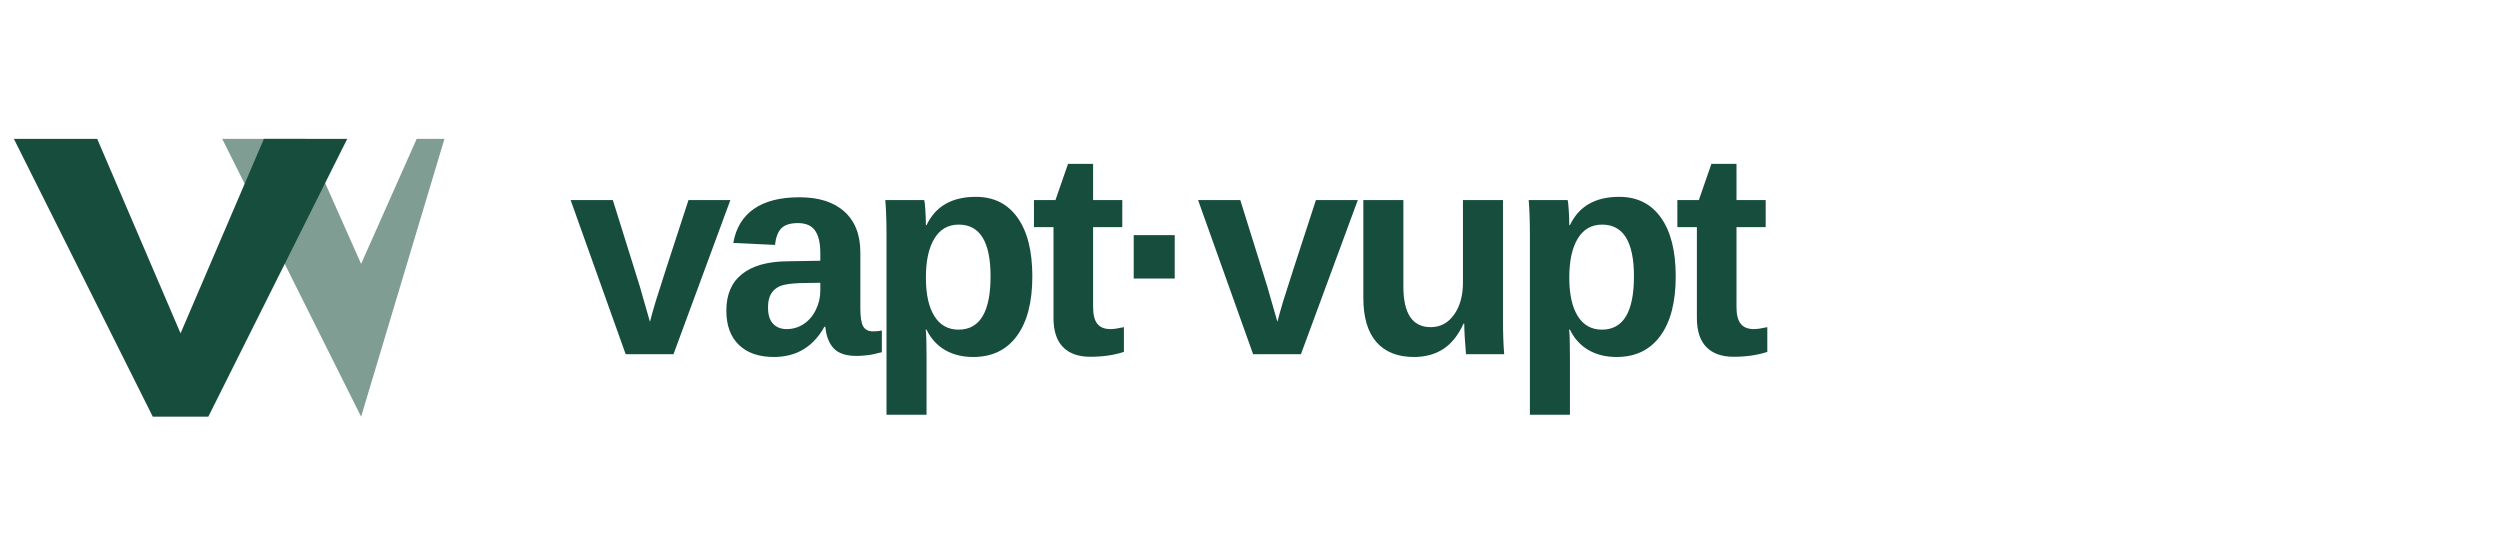
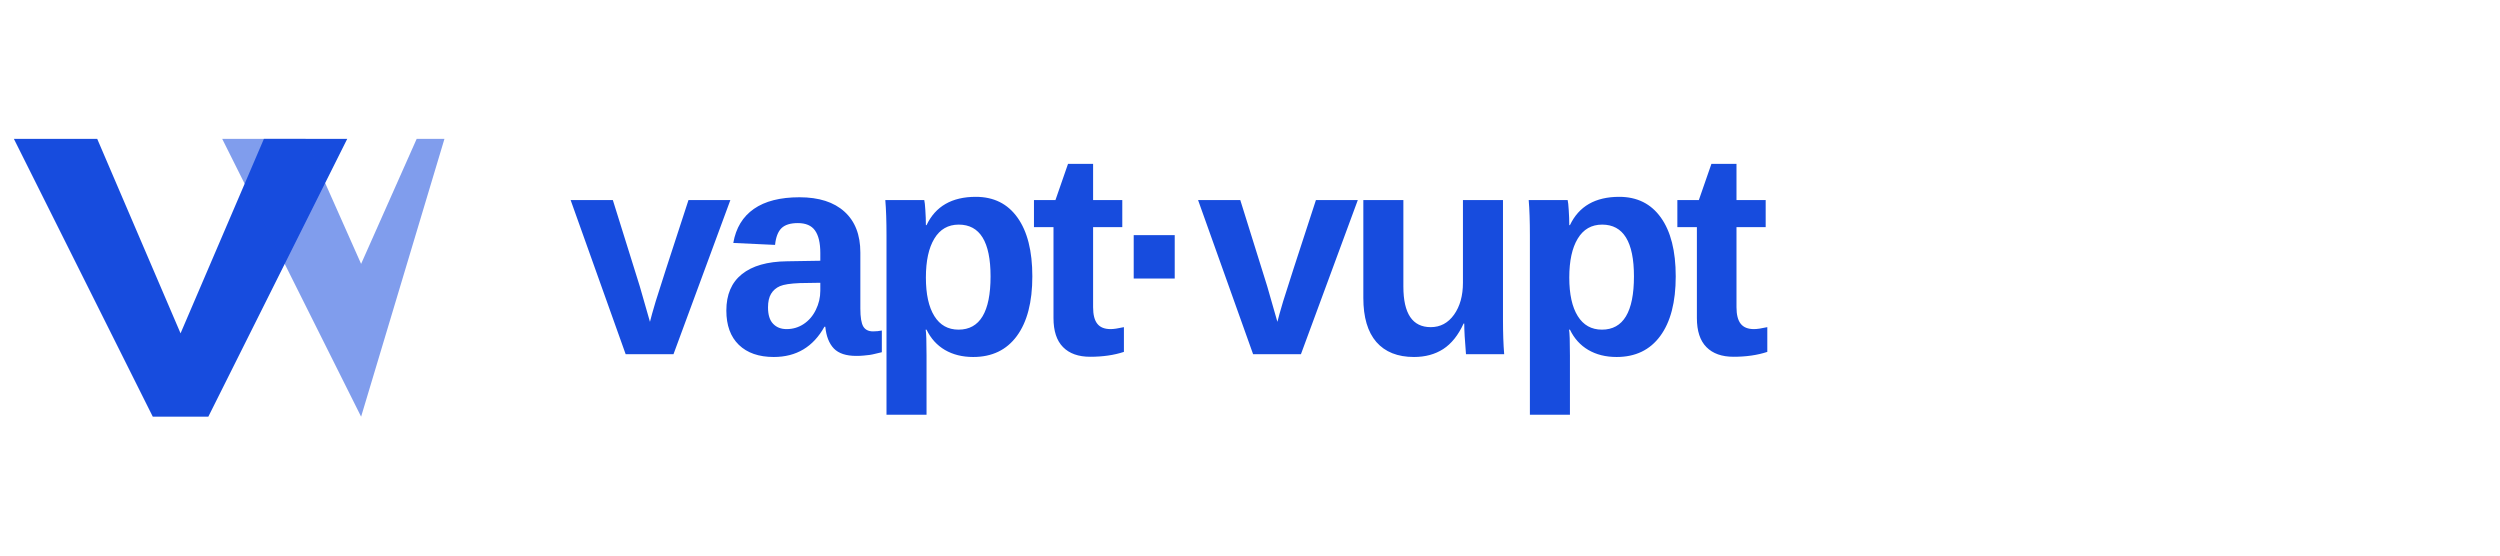
<svg xmlns="http://www.w3.org/2000/svg" viewBox="0 0 360 80" role="img">
-   <g fill="#174d3c">
+   <g fill="#174cde">
    <path d="M2 20h12l12 28 12-28h12L30 60h-8z" />
    <path opacity=".55" d="M32 20h12l8 18 8-18h4L52 60z" />
    <text x="82" y="51" font-family="Trebuchet MS,Arial,sans-serif" font-size="42" font-weight="700" letter-spacing="-2">vapt·vupt</text>
  </g>
</svg>
